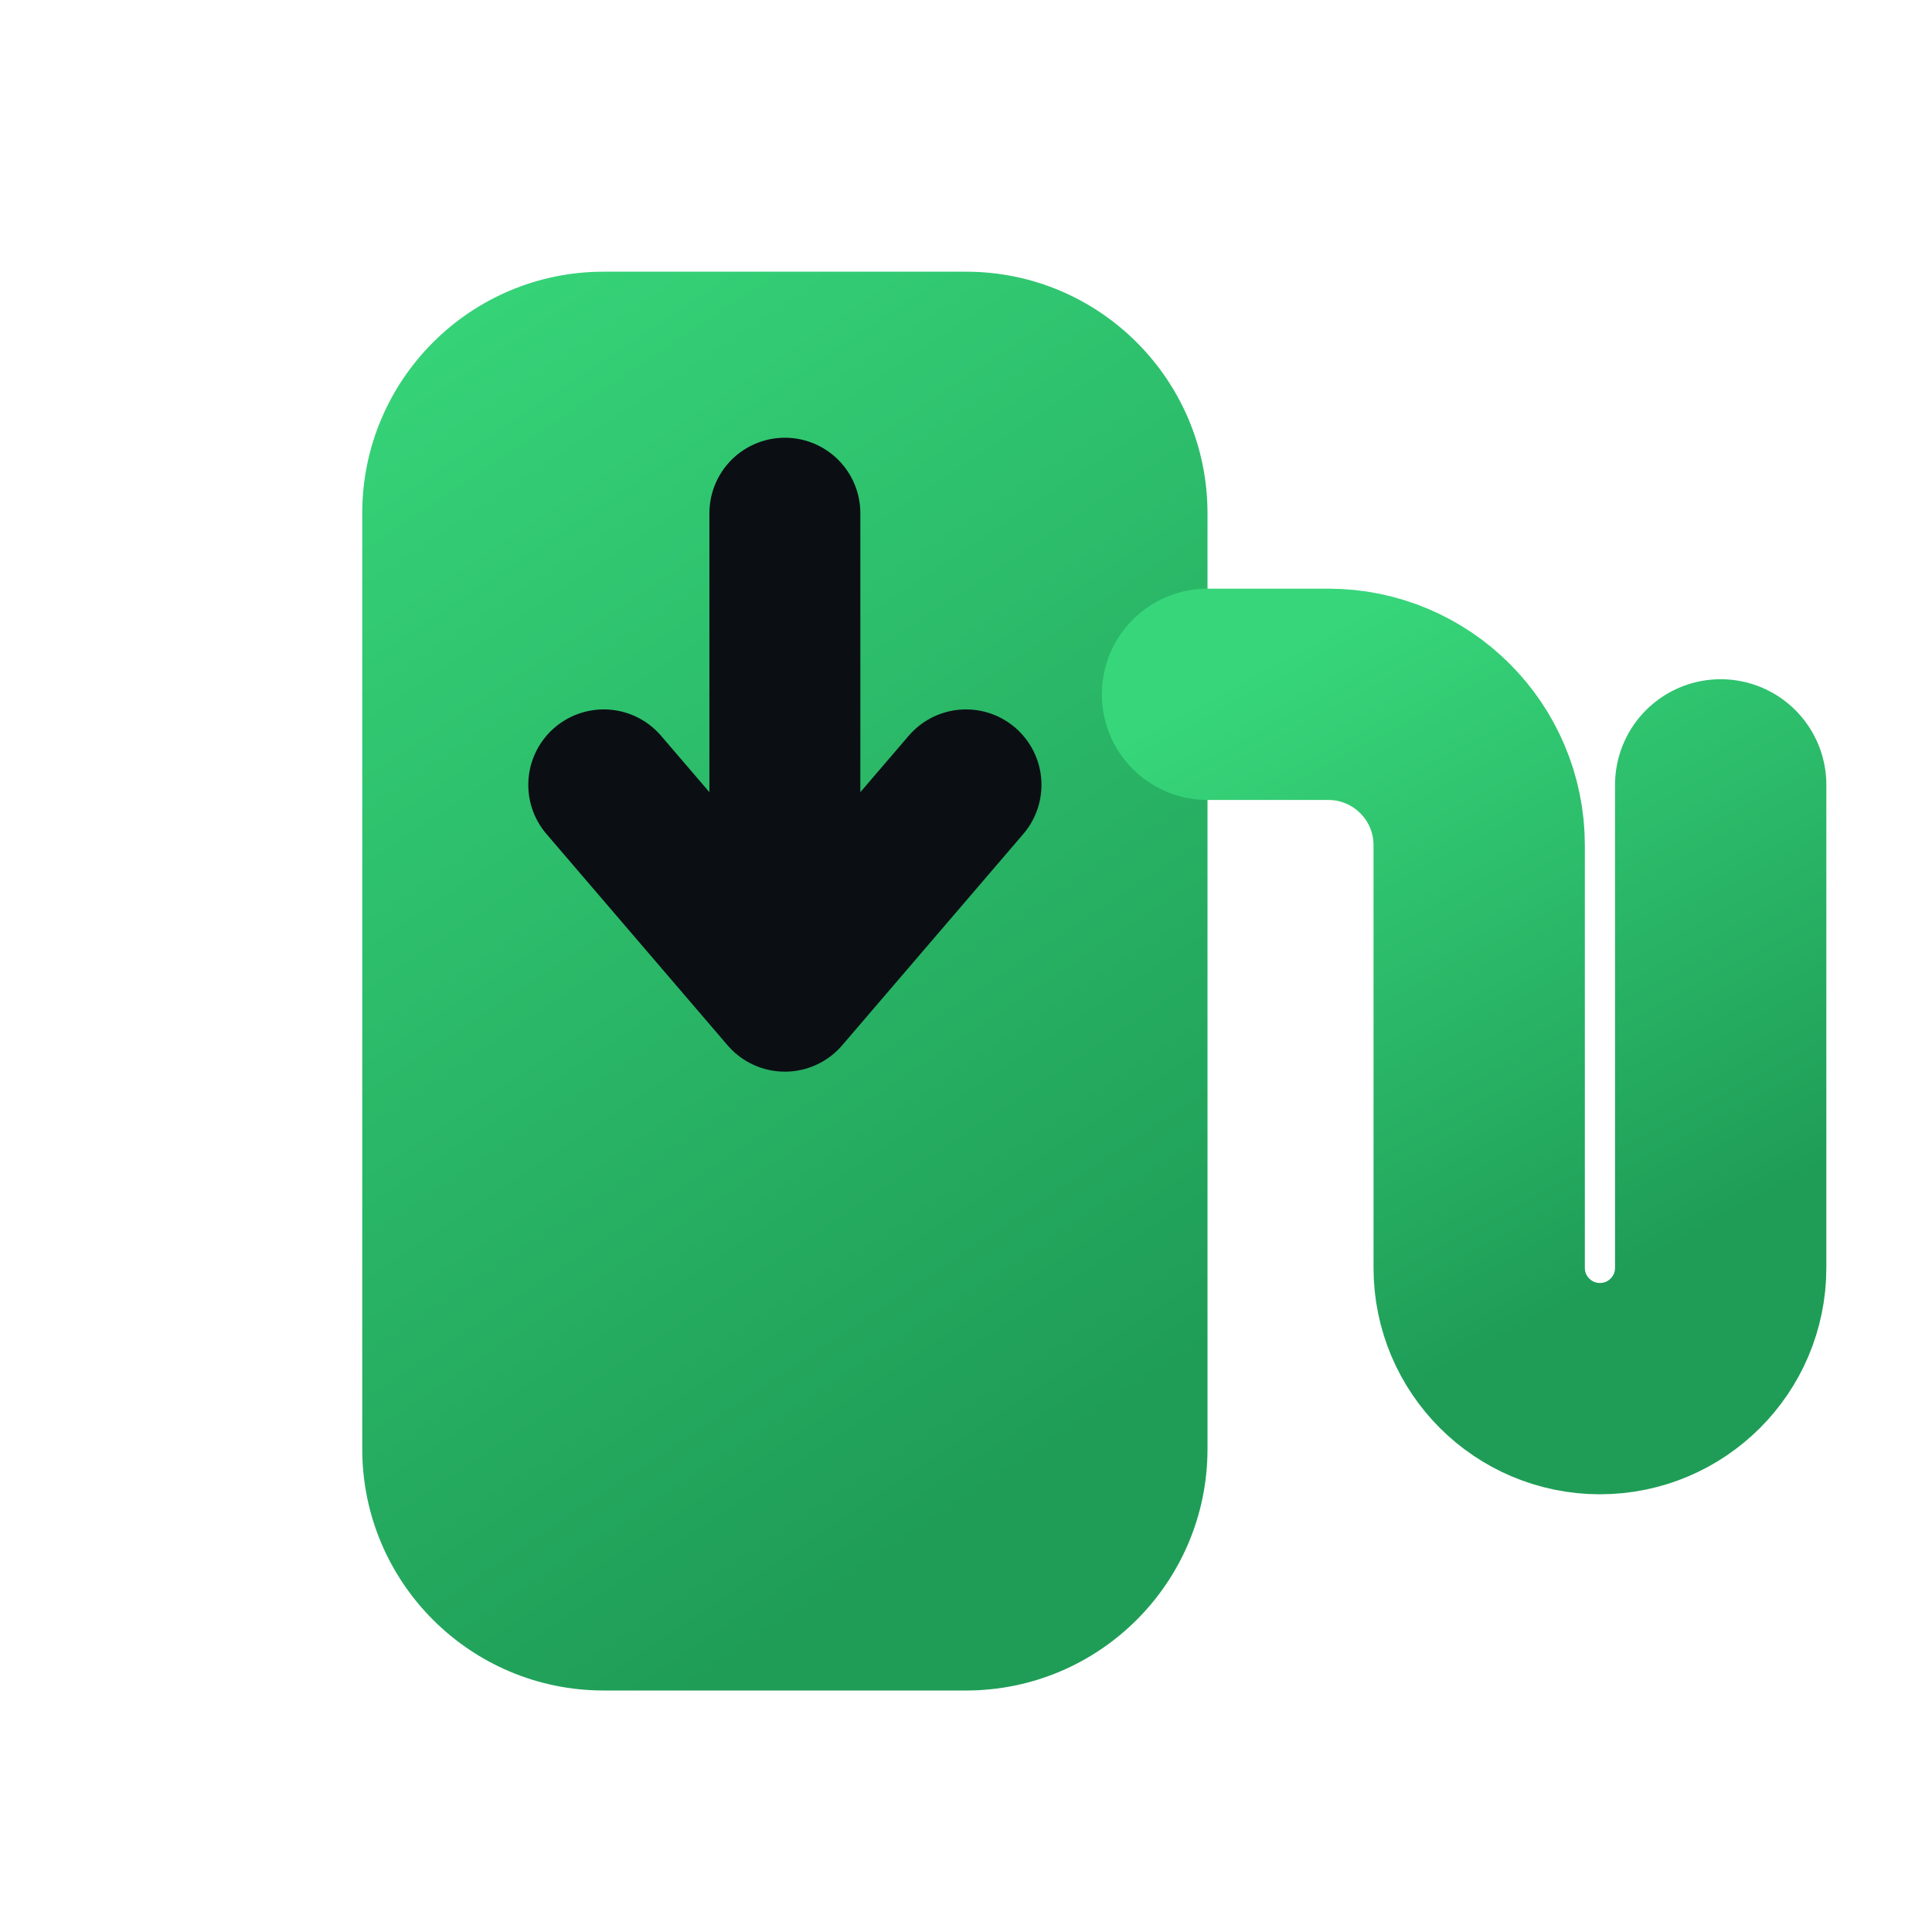
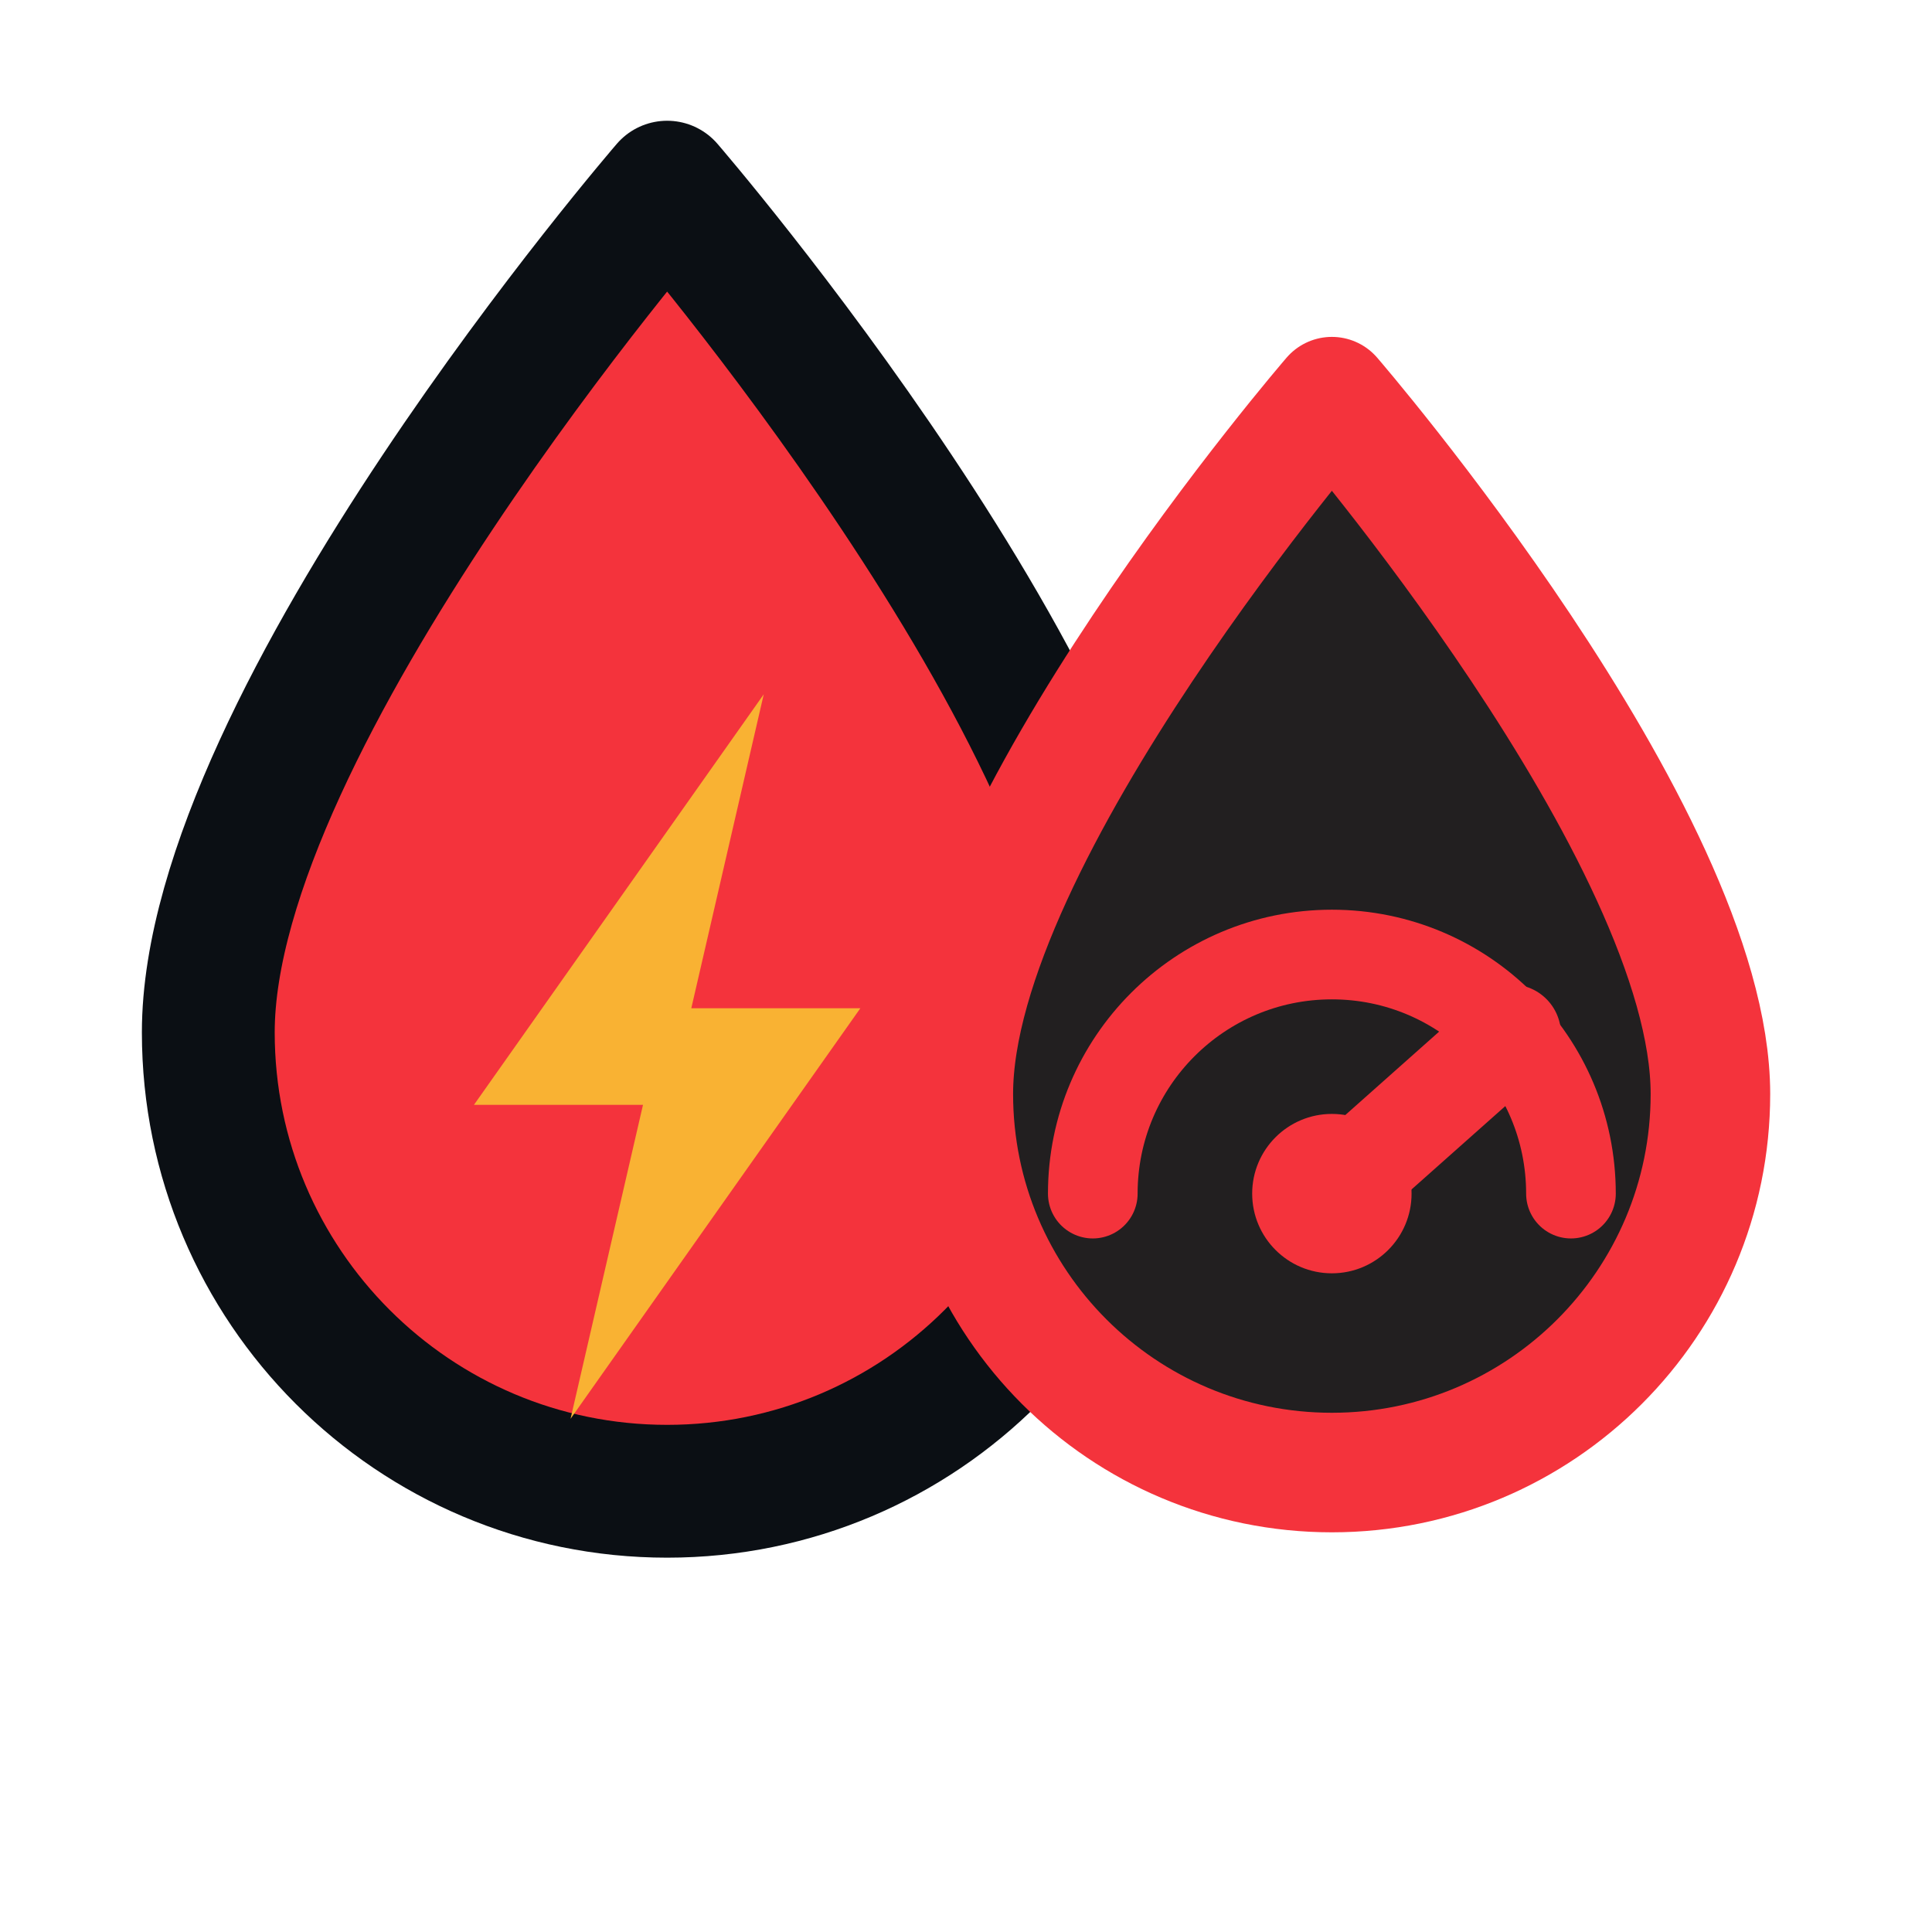
<svg xmlns="http://www.w3.org/2000/svg" viewBox="0 0 64 64" role="img" aria-label="Fuel Rápido">
-   <defs>
-     <linearGradient id="fr" x1="0" y1="0" x2="0.4" y2="1">
-       <stop offset="0%" stop-color="#37d67a" />
-       <stop offset="100%" stop-color="#1f9d57" />
-     </linearGradient>
-   </defs>
-   <rect x="12" y="9" width="28" height="47" rx="8" fill="url(#fr)" />
-   <path d="M26 17v14M26 33l-6-7M26 33l6-7" fill="none" stroke="#0b0f14" stroke-width="5" stroke-linecap="round" stroke-linejoin="round" />
-   <path d="M40 23h4a5 5 0 0 1 5 5v14a4 4 0 0 0 8 0V26" fill="none" stroke="url(#fr)" stroke-width="7" stroke-linecap="round" stroke-linejoin="round" />
+   <g transform="translate(-3.5,3) scale(0.80)">
+     <path d="M32 4C32 4 13 26 13 39a19 19 0 0 0 38 0C51 26 32 4 32 4Z" fill="#f4333c" stroke="#0b0f14" stroke-width="5.5" stroke-linejoin="round" />
+     <path d="M36 25 L24 42h7l-3 13L40 38h-7Z" fill="#f9b233" />
+   </g>
+   <g transform="translate(23,10.5) scale(0.66)">
+     <path d="M32 4C32 4 13 26 13 39a19 19 0 0 0 38 0C51 26 32 4 32 4Z" fill="#221f20" stroke="#f4333c" stroke-width="6" stroke-linejoin="round" />
+     <path d="M20 44a12 12 0 0 1 24 0" fill="none" stroke="#f4333c" stroke-width="4.5" stroke-linecap="round" />
+     <path d="M32 44 L41 36" stroke="#f4333c" stroke-width="5" stroke-linecap="round" />
+     <circle cx="32" cy="44" r="4" fill="#f4333c" />
+   </g>
</svg>
